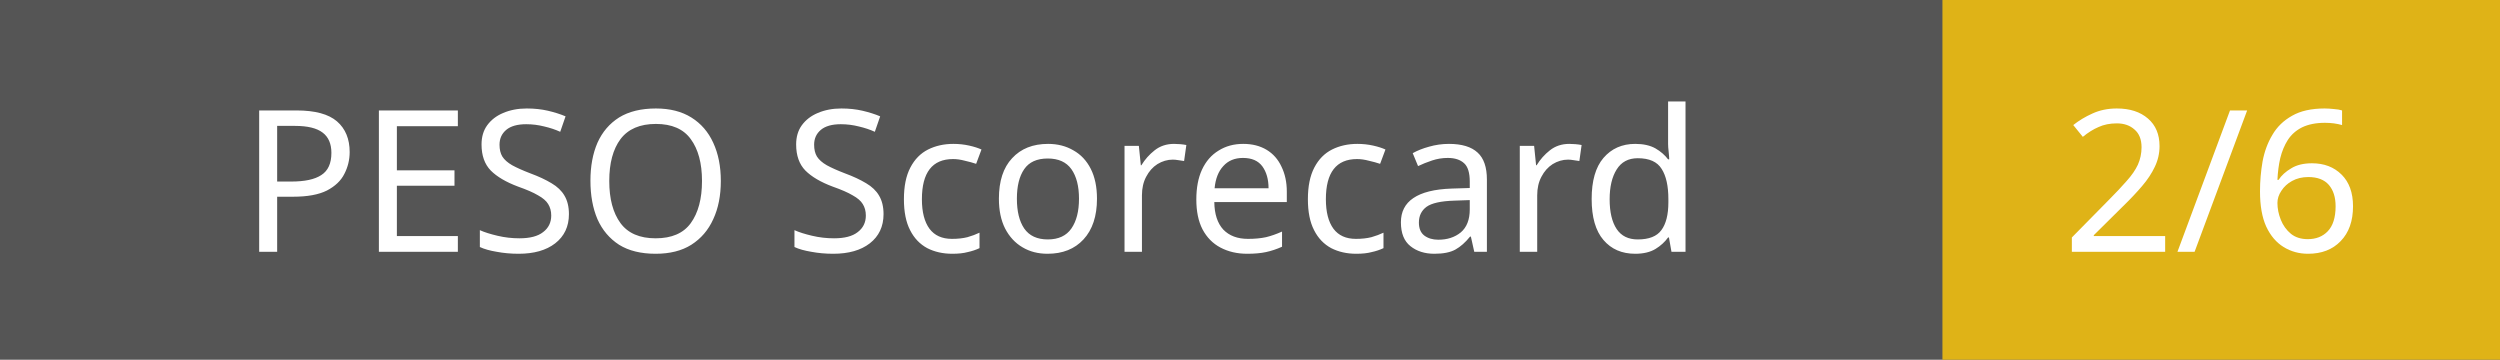
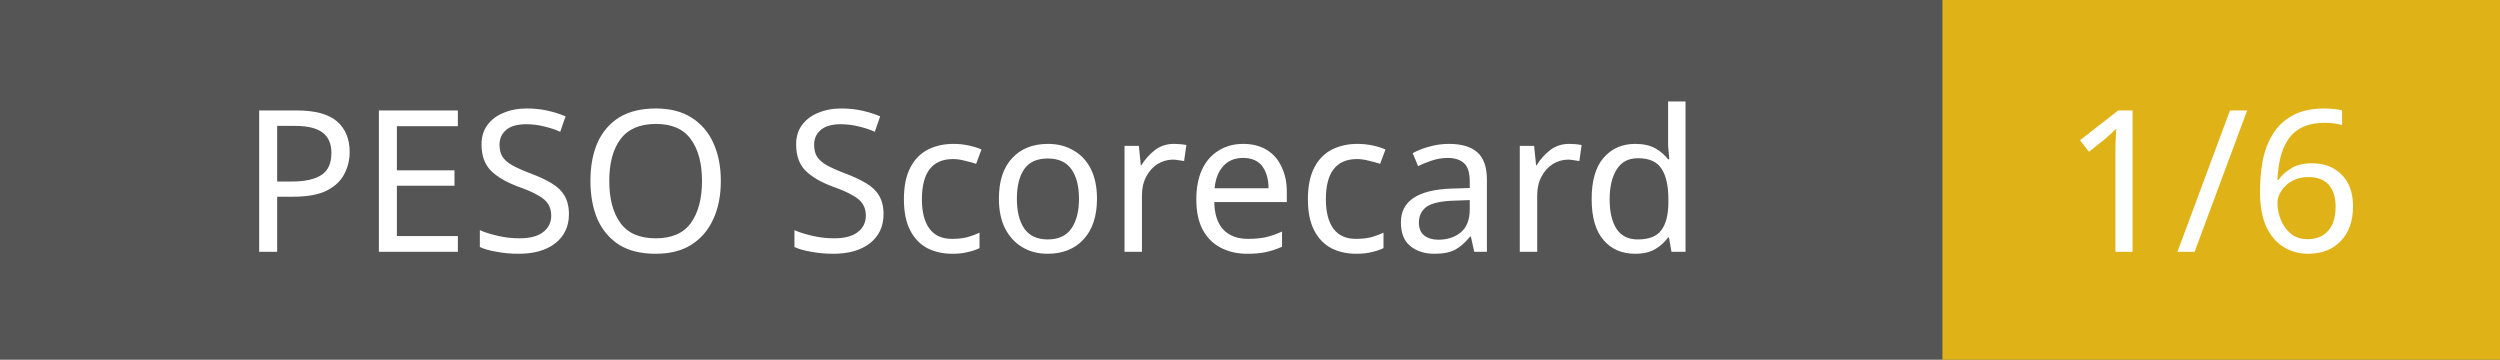
- <svg xmlns="http://www.w3.org/2000/svg" width="139" height="20" role="img" aria-label="PESO Scorecard: 2/6">
+ <svg xmlns="http://www.w3.org/2000/svg" width="139" height="20" role="img" aria-label="PESO Scorecard: 1/6">
  <rect width="139" height="20" fill="#555" />
  <rect x="108" width="31" height="20" fill="#dfb317" />
  <g fill="#fff" text-anchor="middle" font-family="Verdana,Geneva,sans-serif" font-size="11">
    <text x="54" y="14">PESO Scorecard</text>
-     <text x="123" y="14">2/6</text>
+     <text x="123" y="14">1/6</text>
  </g>
</svg>
